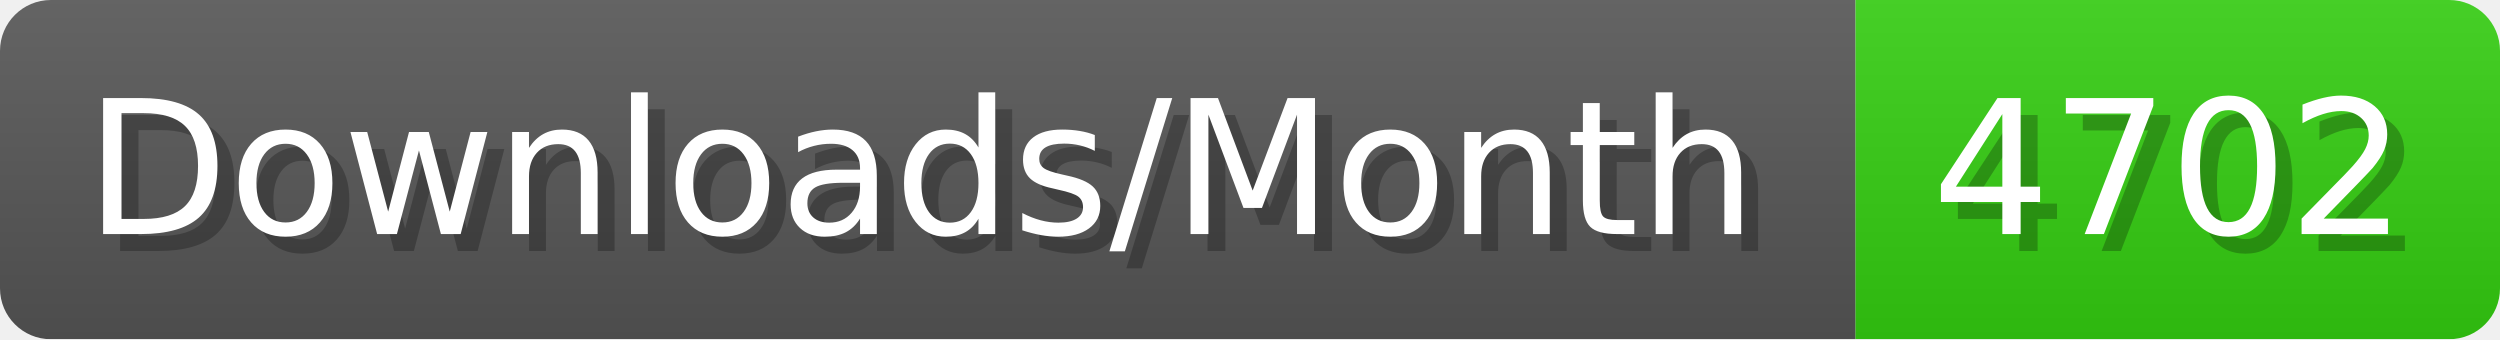
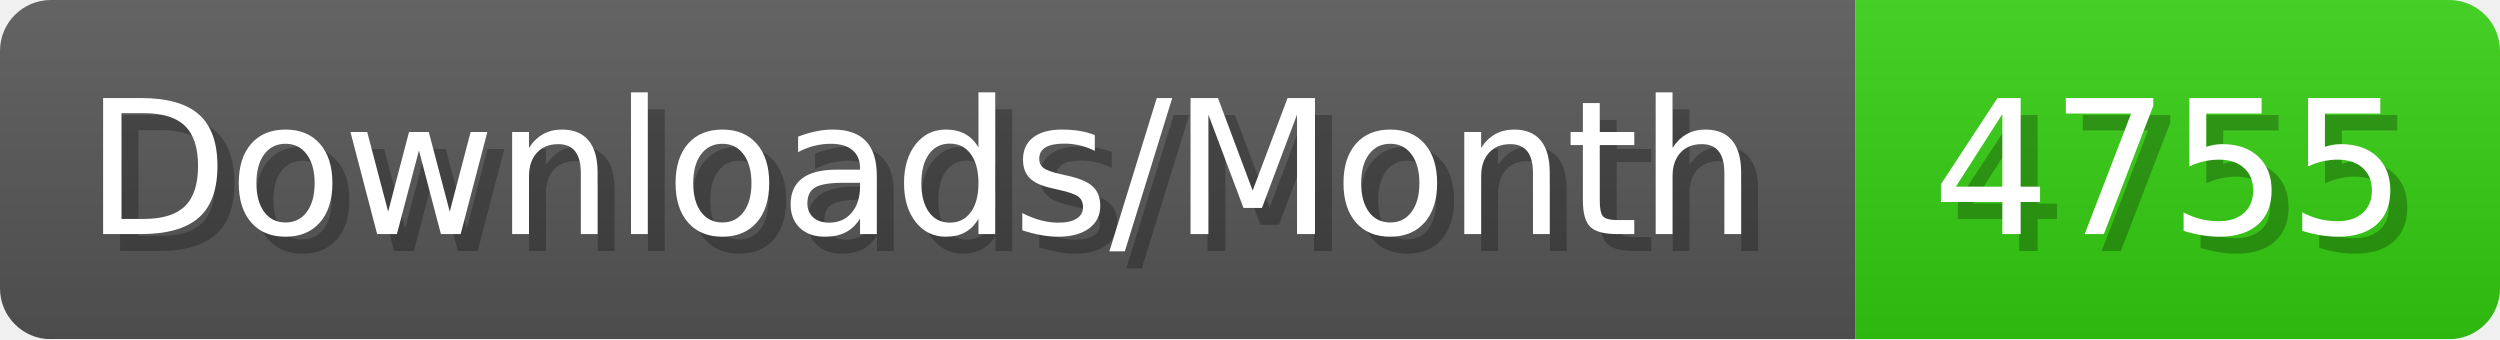
- <svg xmlns="http://www.w3.org/2000/svg" width="147.4" height="20" viewBox="0 0 1474 200" role="img" aria-label="Downloads/Month: 4702">
+ <svg xmlns="http://www.w3.org/2000/svg" width="147.4" height="20" viewBox="0 0 1474 200" role="img" aria-label="Downloads/Month: 4755">
  <linearGradient id="YlXUI" x2="0" y2="100%">
    <stop offset="0" stop-opacity=".1" stop-color="#EEE" />
    <stop offset="1" stop-opacity=".1" />
  </linearGradient>
  <mask id="JHhop">
    <rect width="1474" height="200" rx="30" fill="#FFF" />
  </mask>
  <g mask="url(#JHhop)">
    <rect width="1094" height="200" fill="#555" />
    <rect width="380" height="200" fill="#3C1" x="1094" />
    <rect width="1474" height="200" fill="url(#YlXUI)" />
  </g>
  <g aria-hidden="true" fill="#fff" text-anchor="start" font-family="Verdana,DejaVu Sans,sans-serif" font-size="110">
    <text x="60" y="148" textLength="994" fill="#000" opacity="0.25">Downloads/Month</text>
    <text x="50" y="138" textLength="994">Downloads/Month</text>
-     <text x="1149" y="148" textLength="280" fill="#000" opacity="0.25">4702</text>
-     <text x="1139" y="138" textLength="280">4702</text>
+     <text x="1149" y="148" textLength="280" fill="#000" opacity="0.25">4755</text>
+     <text x="1139" y="138" textLength="280">4755</text>
  </g>
</svg>
